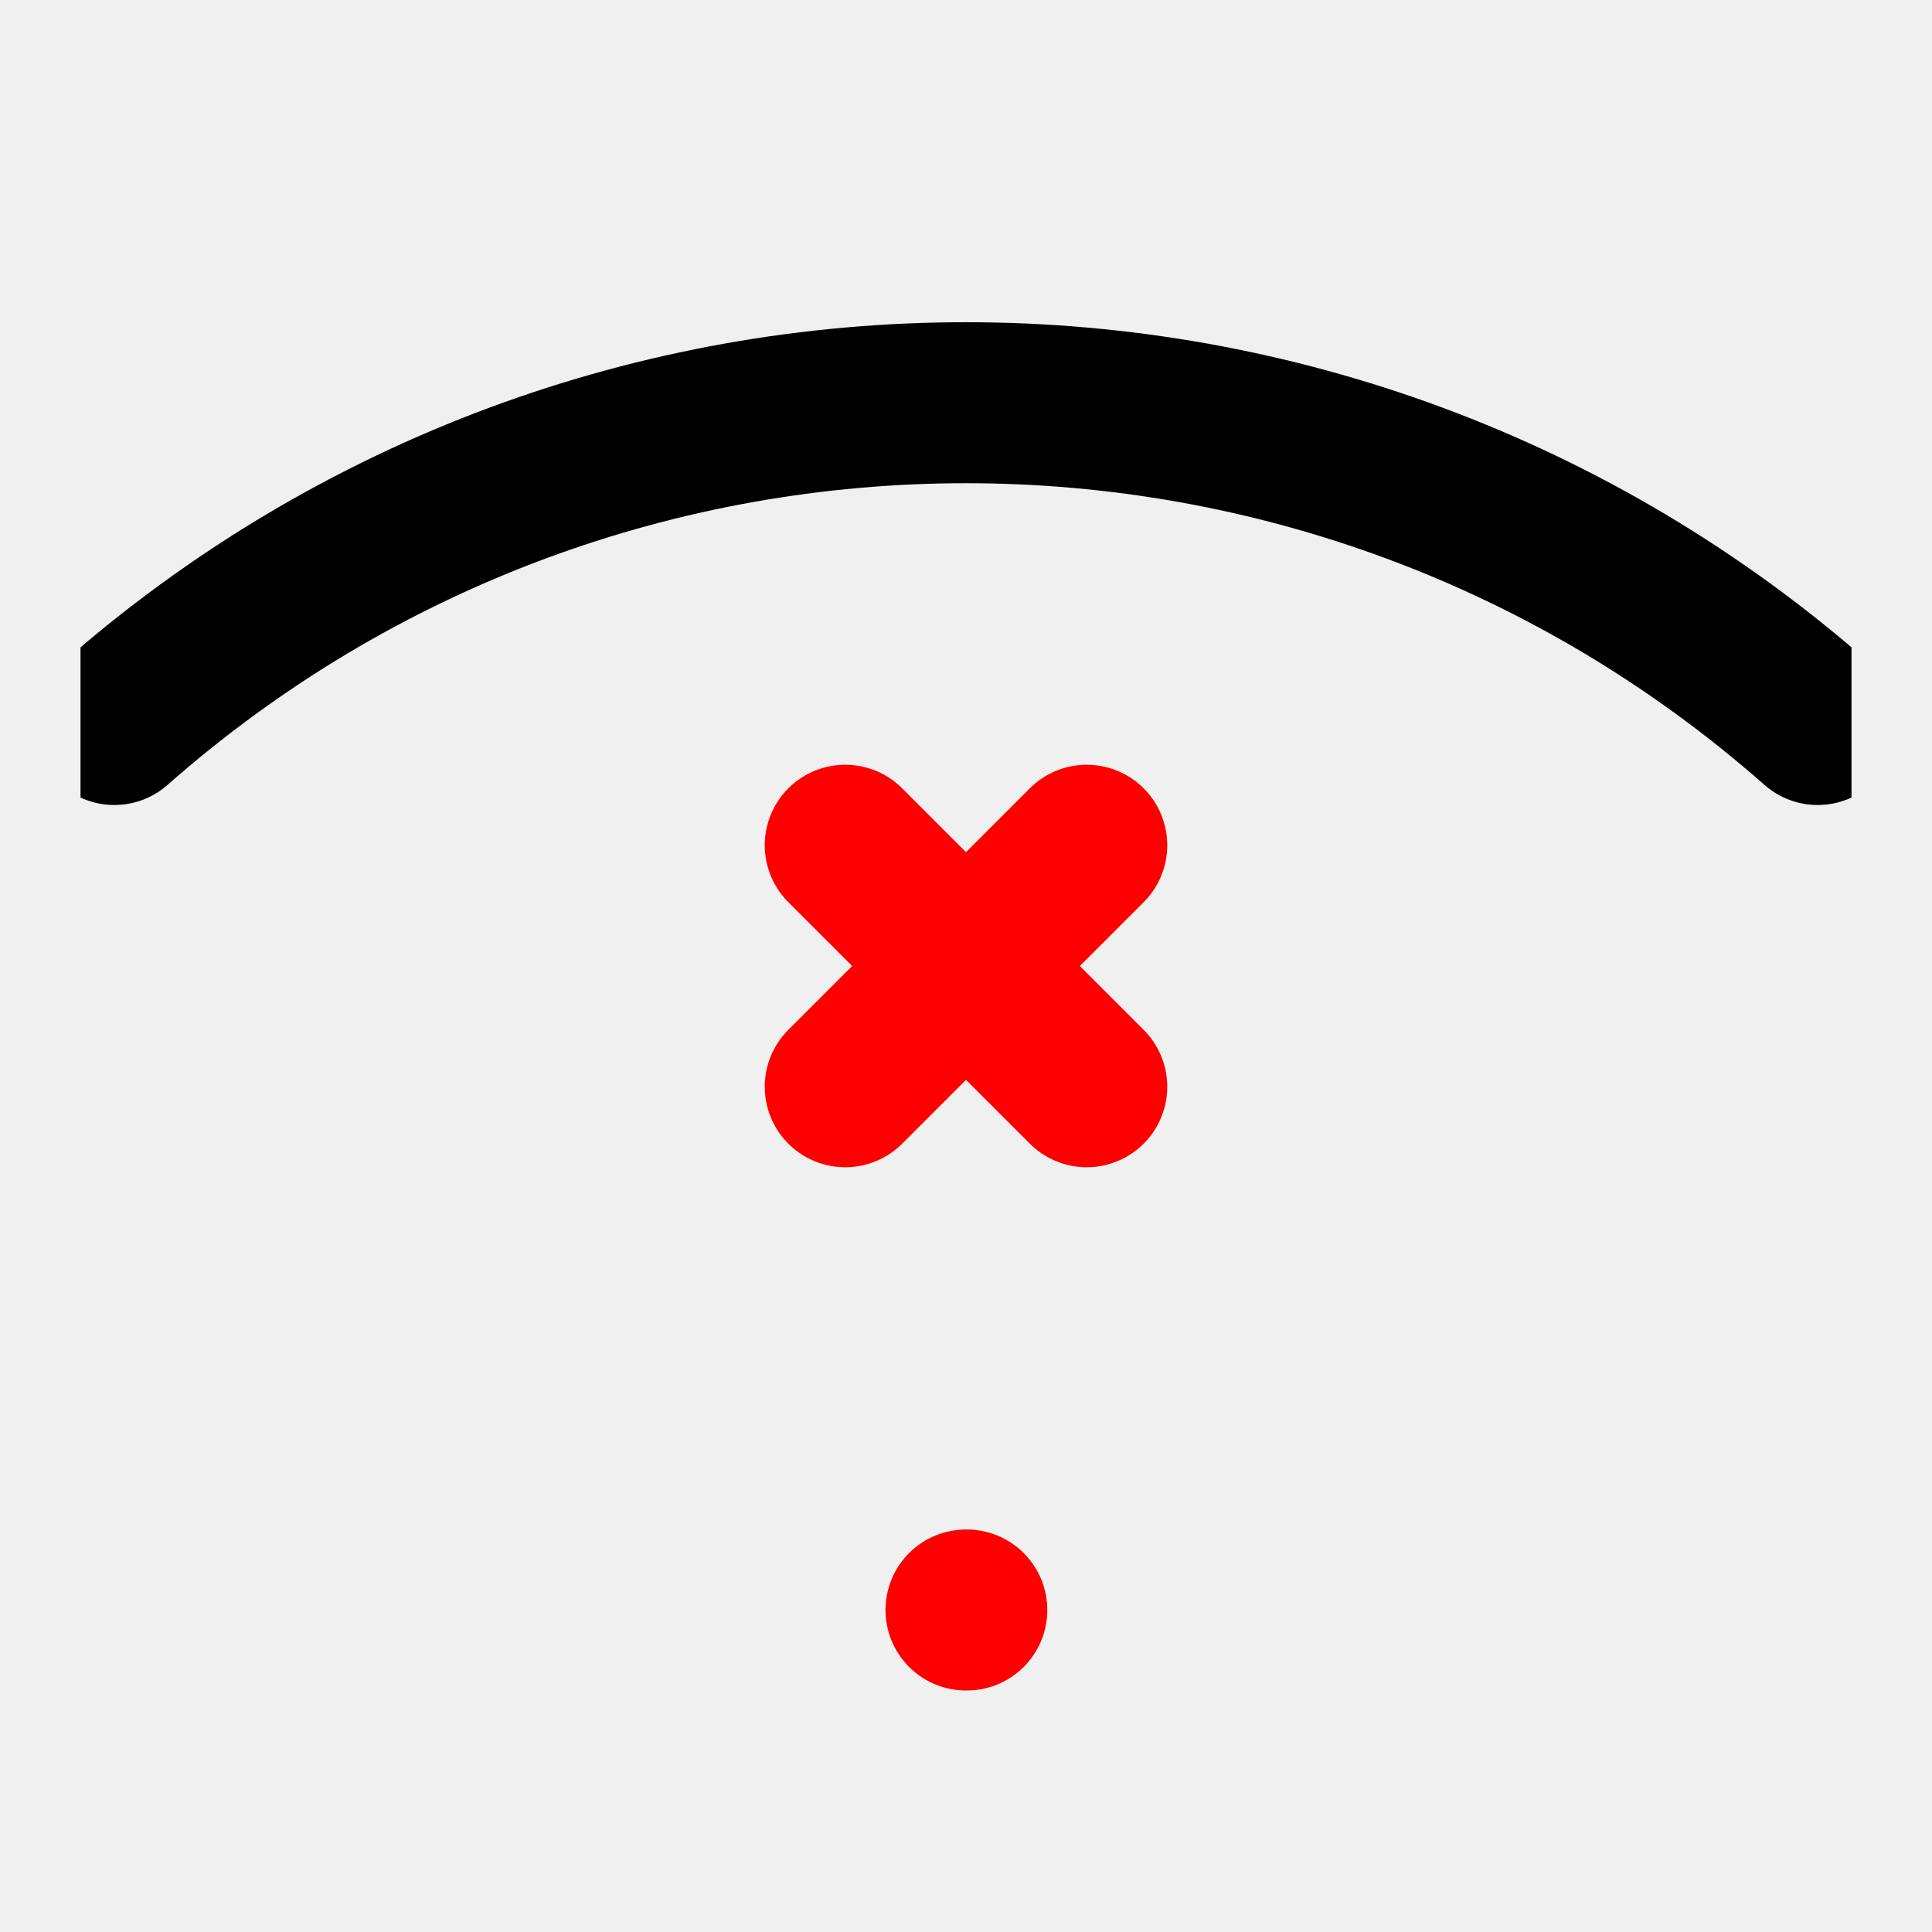
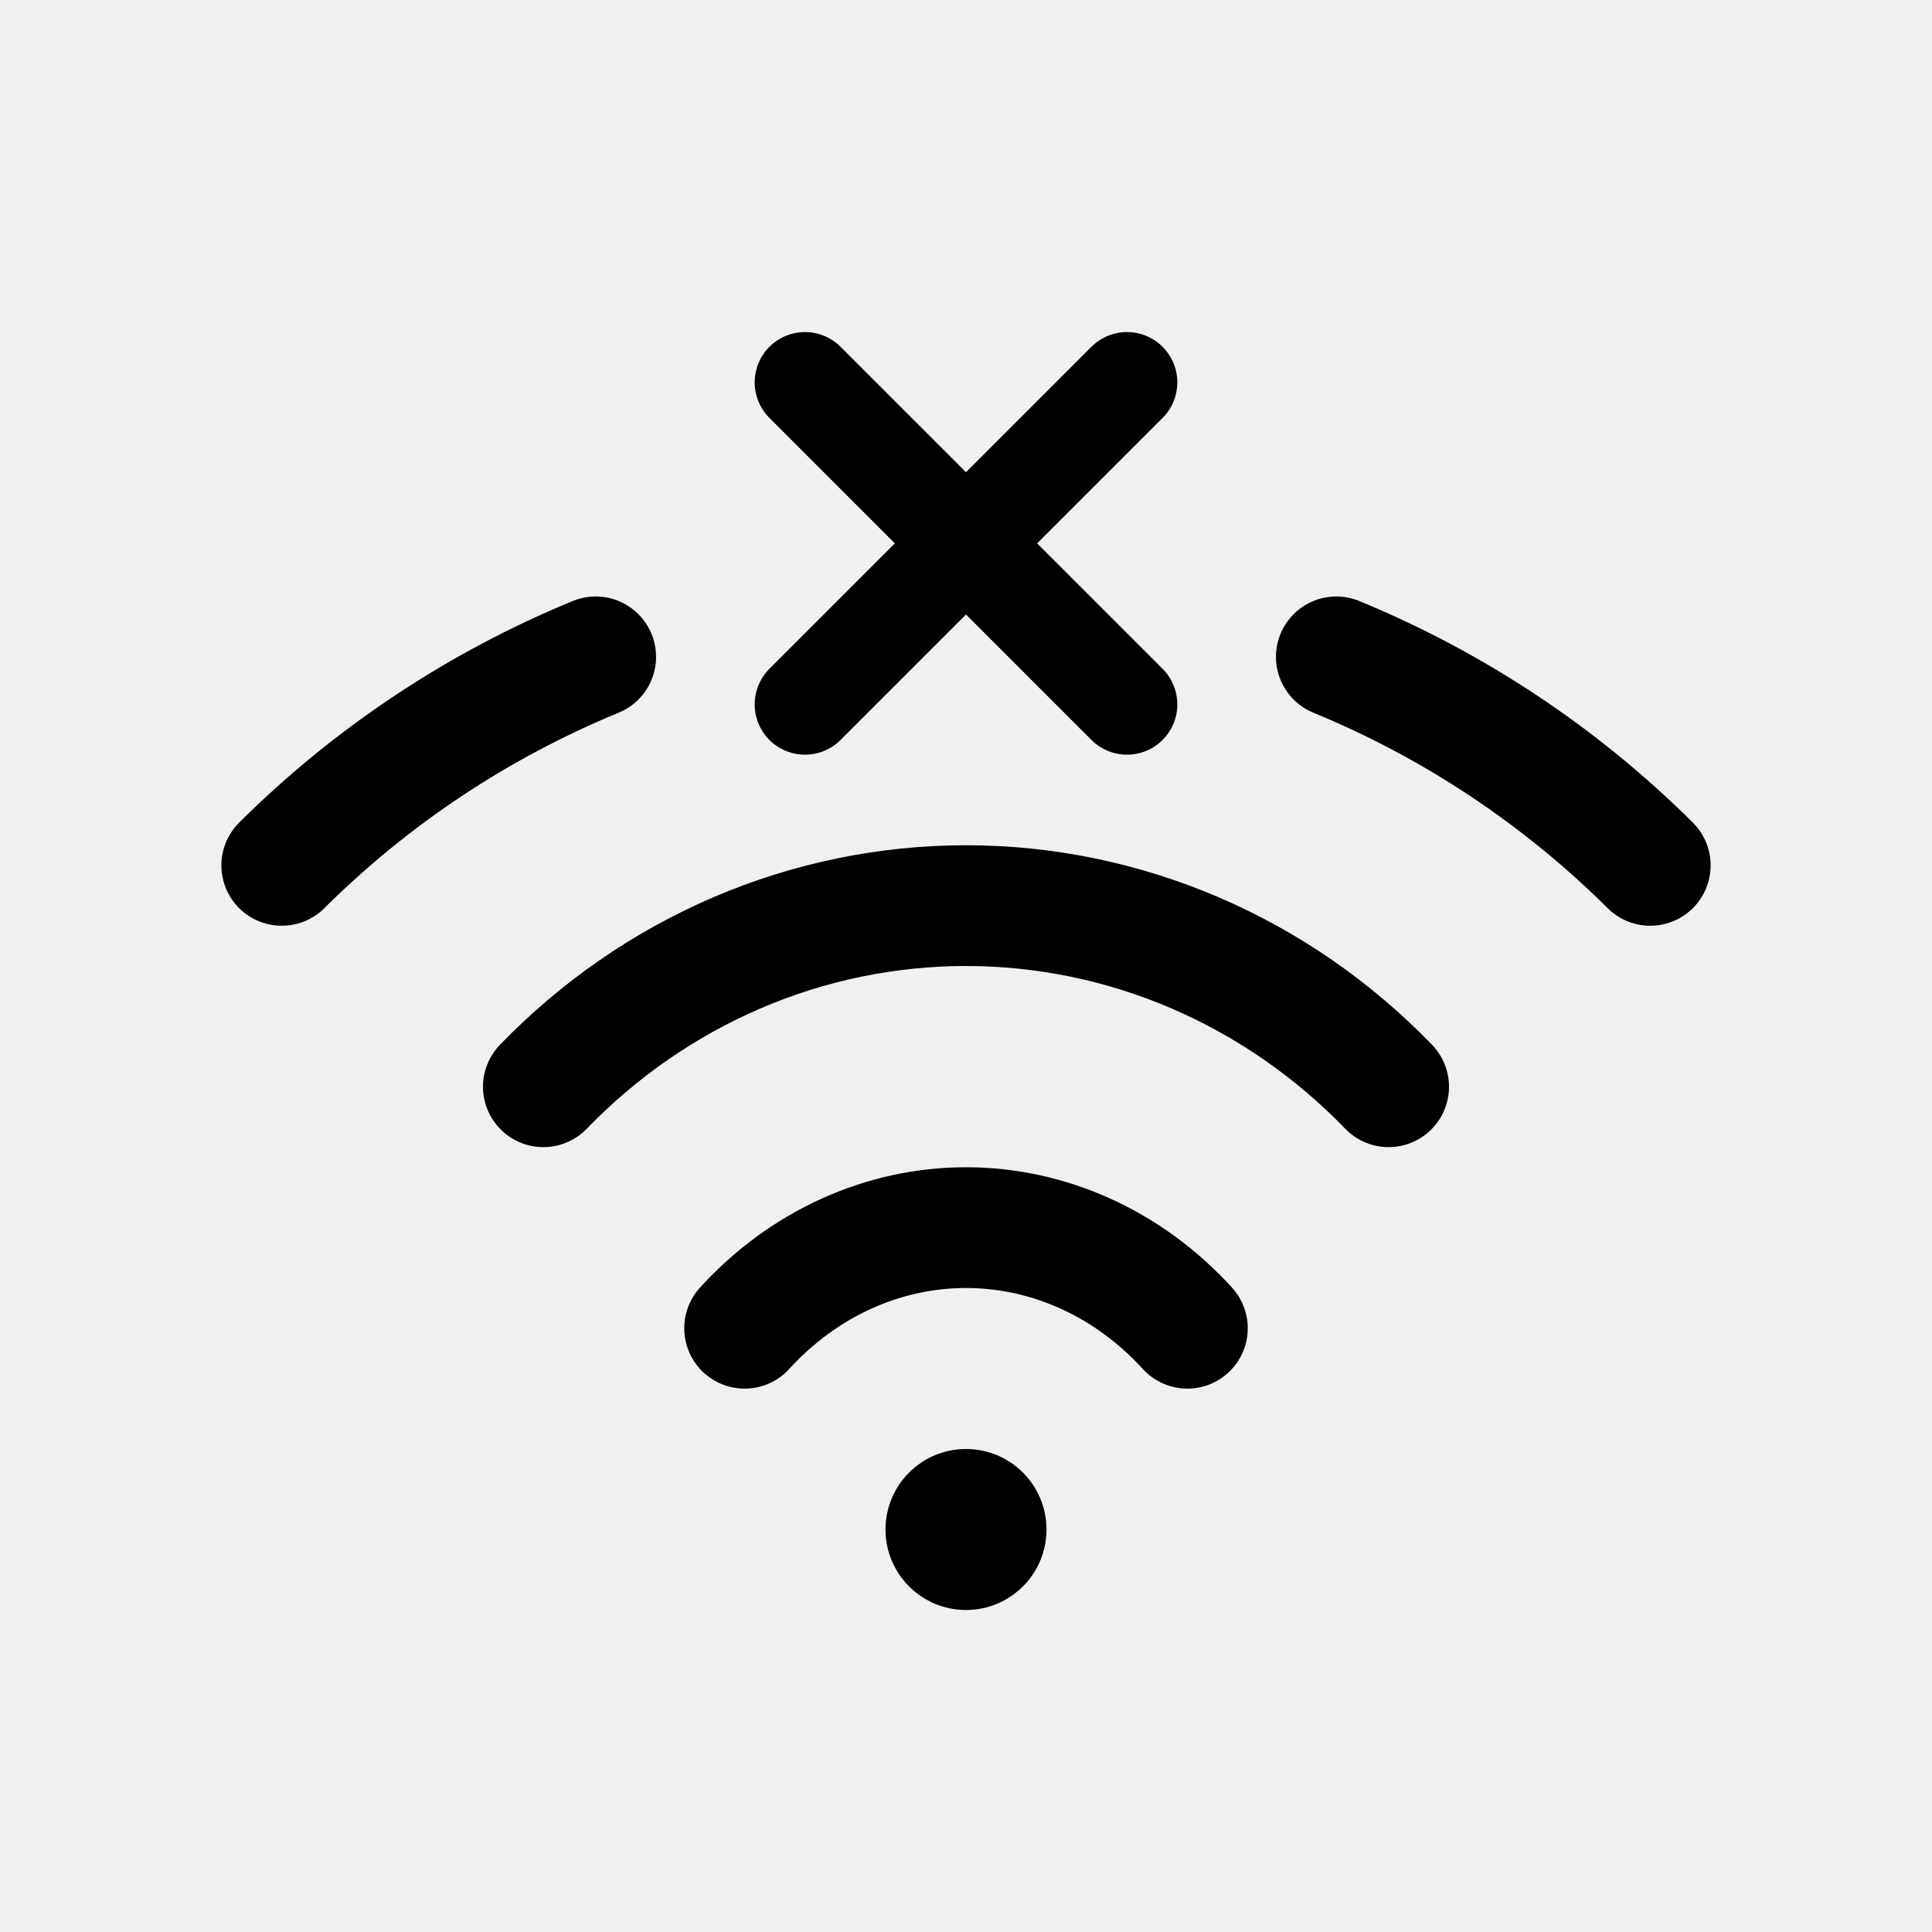
- <svg xmlns="http://www.w3.org/2000/svg" width="24" height="24" viewBox="0 0 24 24" fill="none" stroke="currentColor" stroke-width="2" stroke-linecap="round" stroke-linejoin="round" class="feather feather-wifi-error-center">
-   <defs>
-     <mask id="cut-center">
-       <rect x="0" y="0" width="24" height="24" fill="white" />
-       <circle cx="12" cy="18" r="5" fill="black" />
-     </mask>
-   </defs>
-   <g mask="url(#cut-center)">
-     <path d="M1.42 9a16 16 0 0 1 21.16 0" />
-     <path d="M8.53 16.11a6 6 0 0 1 6.95 0" />
-   </g>
-   <line x1="12" y1="20" x2="12.01" y2="20" stroke="red" />
-   <line x1="10.5" y1="10.5" x2="13.5" y2="13.5" stroke="red" />
-   <line x1="13.5" y1="10.5" x2="10.5" y2="13.5" stroke="red" />
+ <svg xmlns="http://www.w3.org/2000/svg" width="96" height="96" fill="none" viewBox="0 0 96 96" id="no-signal">
+   <path stroke="#000" stroke-linecap="round" stroke-width="6" d="M82 43C77.535 38.562 72.234 35.041 66.401 32.639M29.599 32.639C23.766 35.041 18.465 38.562 14 43M69 54C66.242 51.147 62.968 48.883 59.365 47.339 55.762 45.795 51.9 45 48 45 44.1 45 40.238 45.795 36.635 47.339 33.032 48.883 29.758 51.147 27 54M59 66C57.556 64.415 55.84 63.157 53.953 62.3 52.066 61.442 50.043 61 48 61 45.957 61 43.934 61.442 42.047 62.3 40.16 63.157 38.444 64.415 37 66" />
+   <circle cx="48" cy="76" r="4" fill="#000" />
+   <path stroke="#000" stroke-linecap="round" stroke-linejoin="round" stroke-width="5" d="M40 19L56 35M56 19L40 35" />
</svg>
